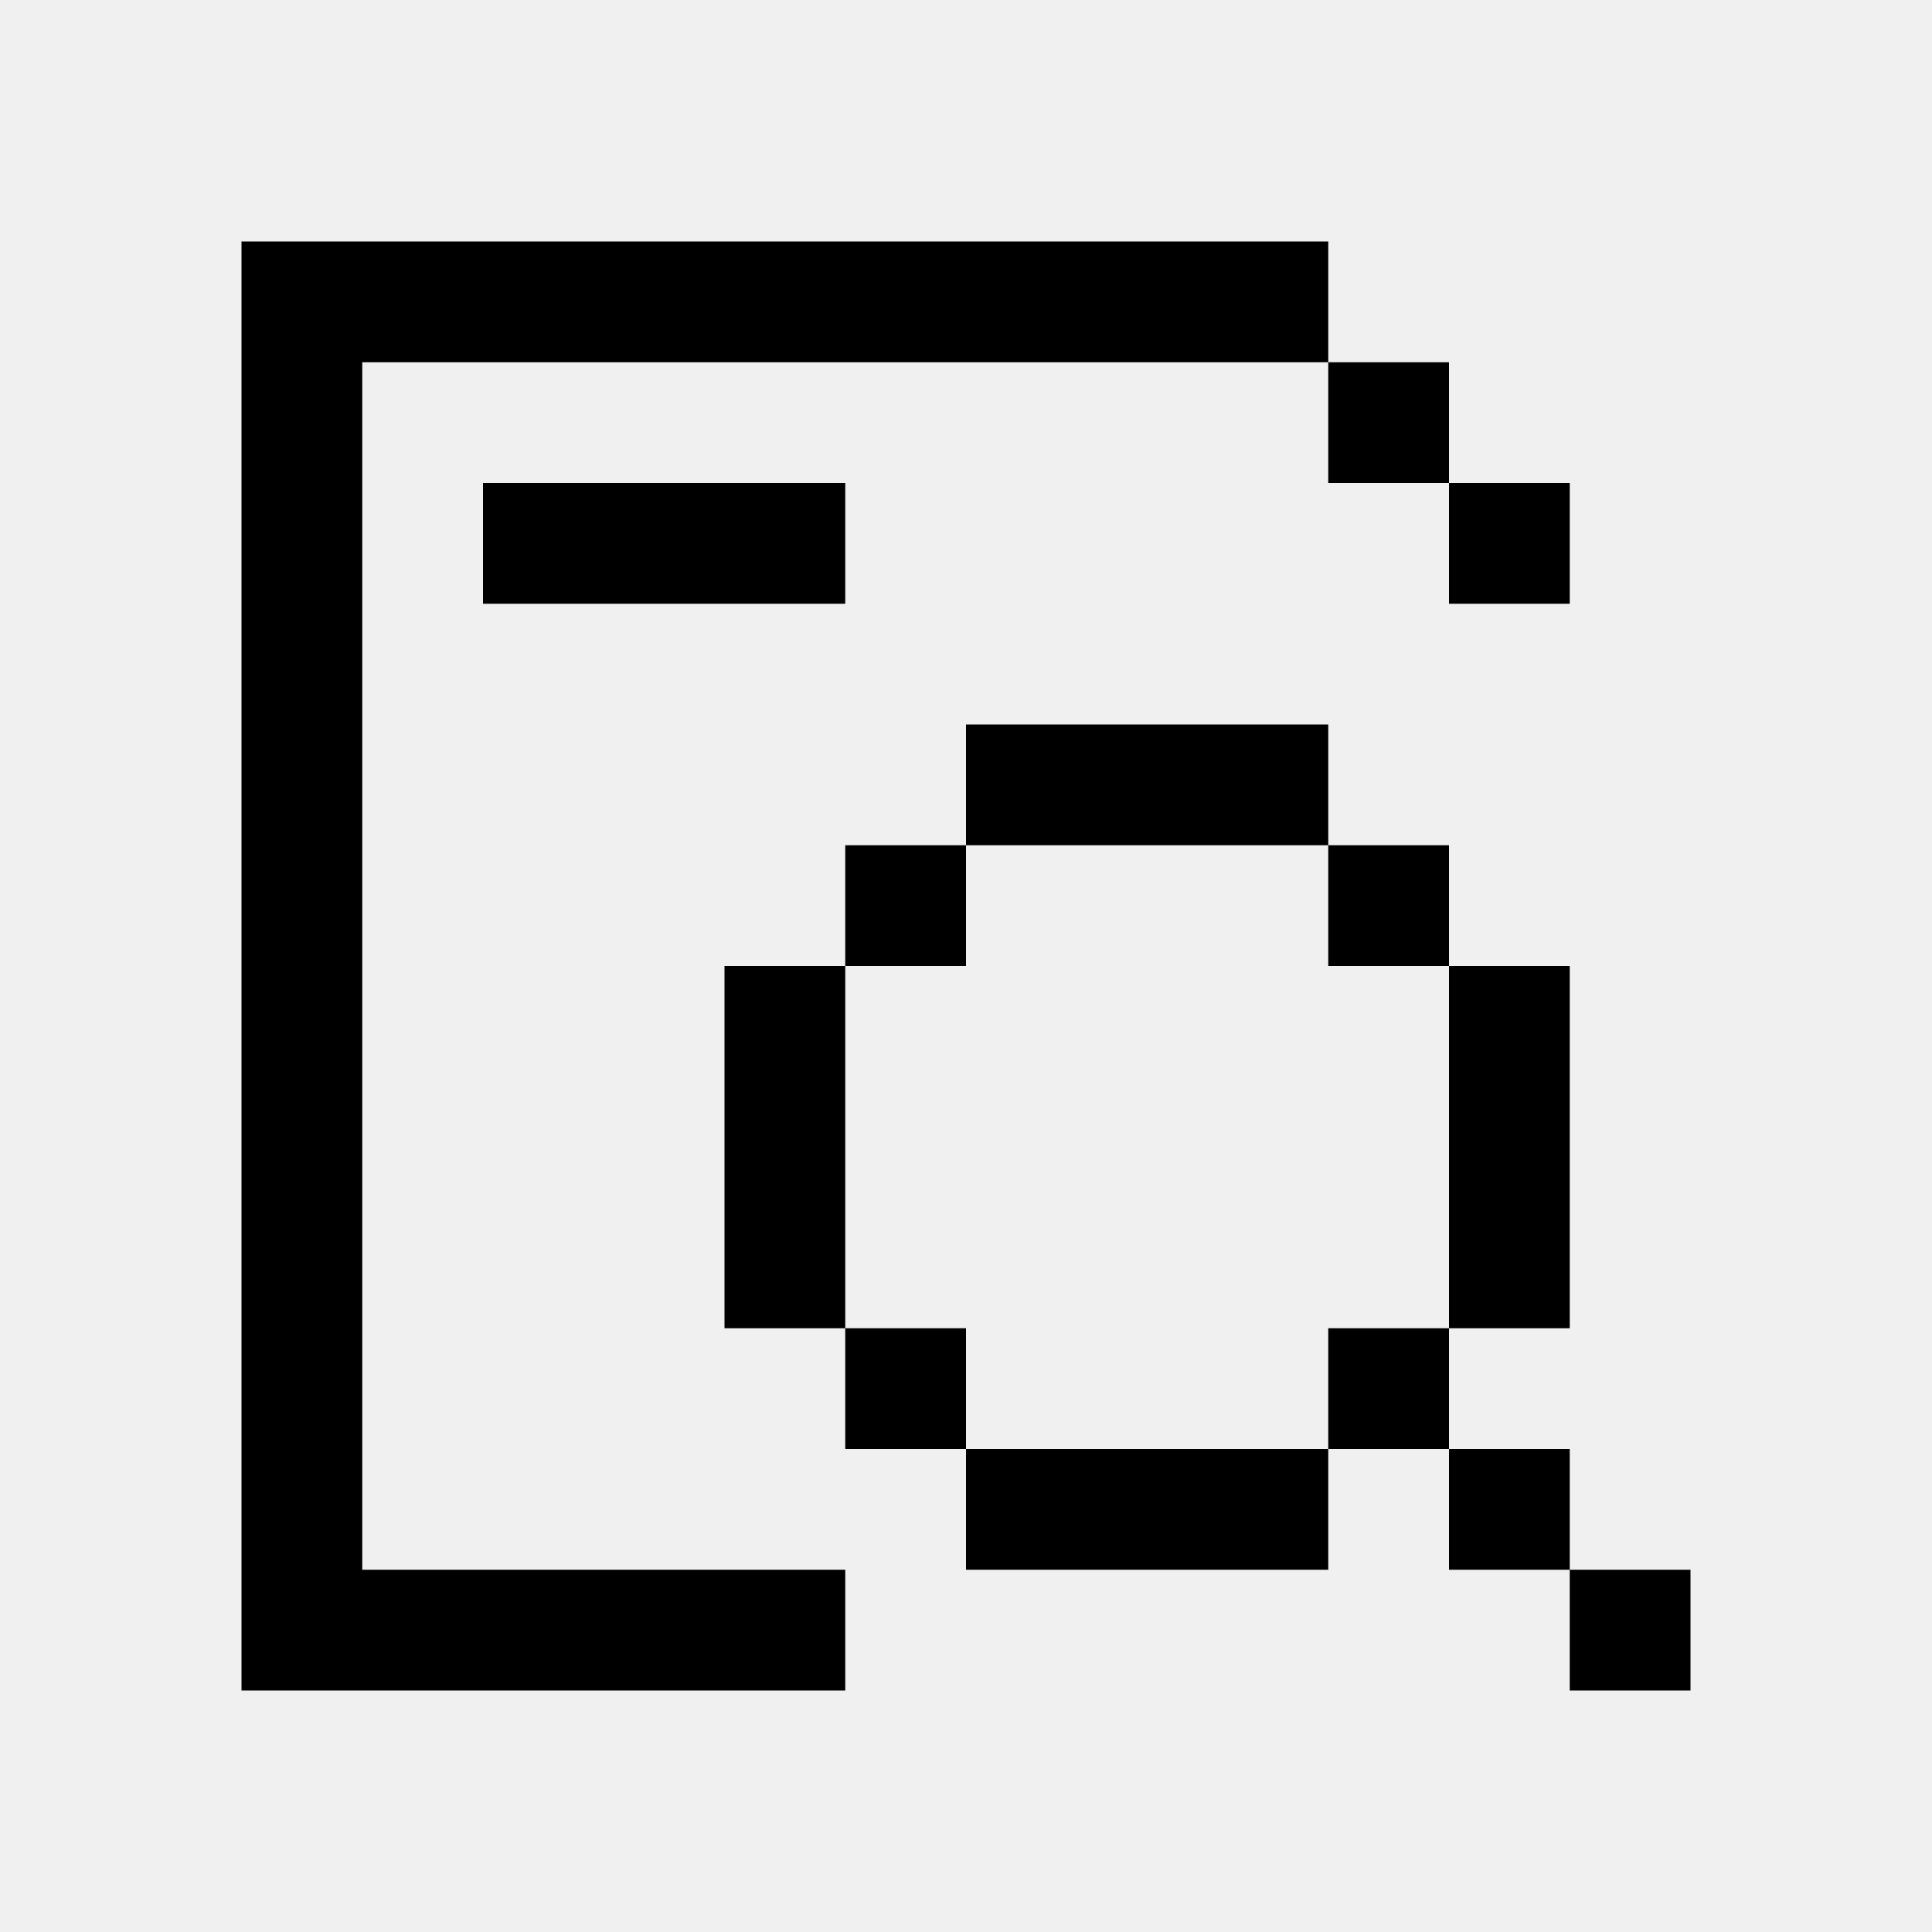
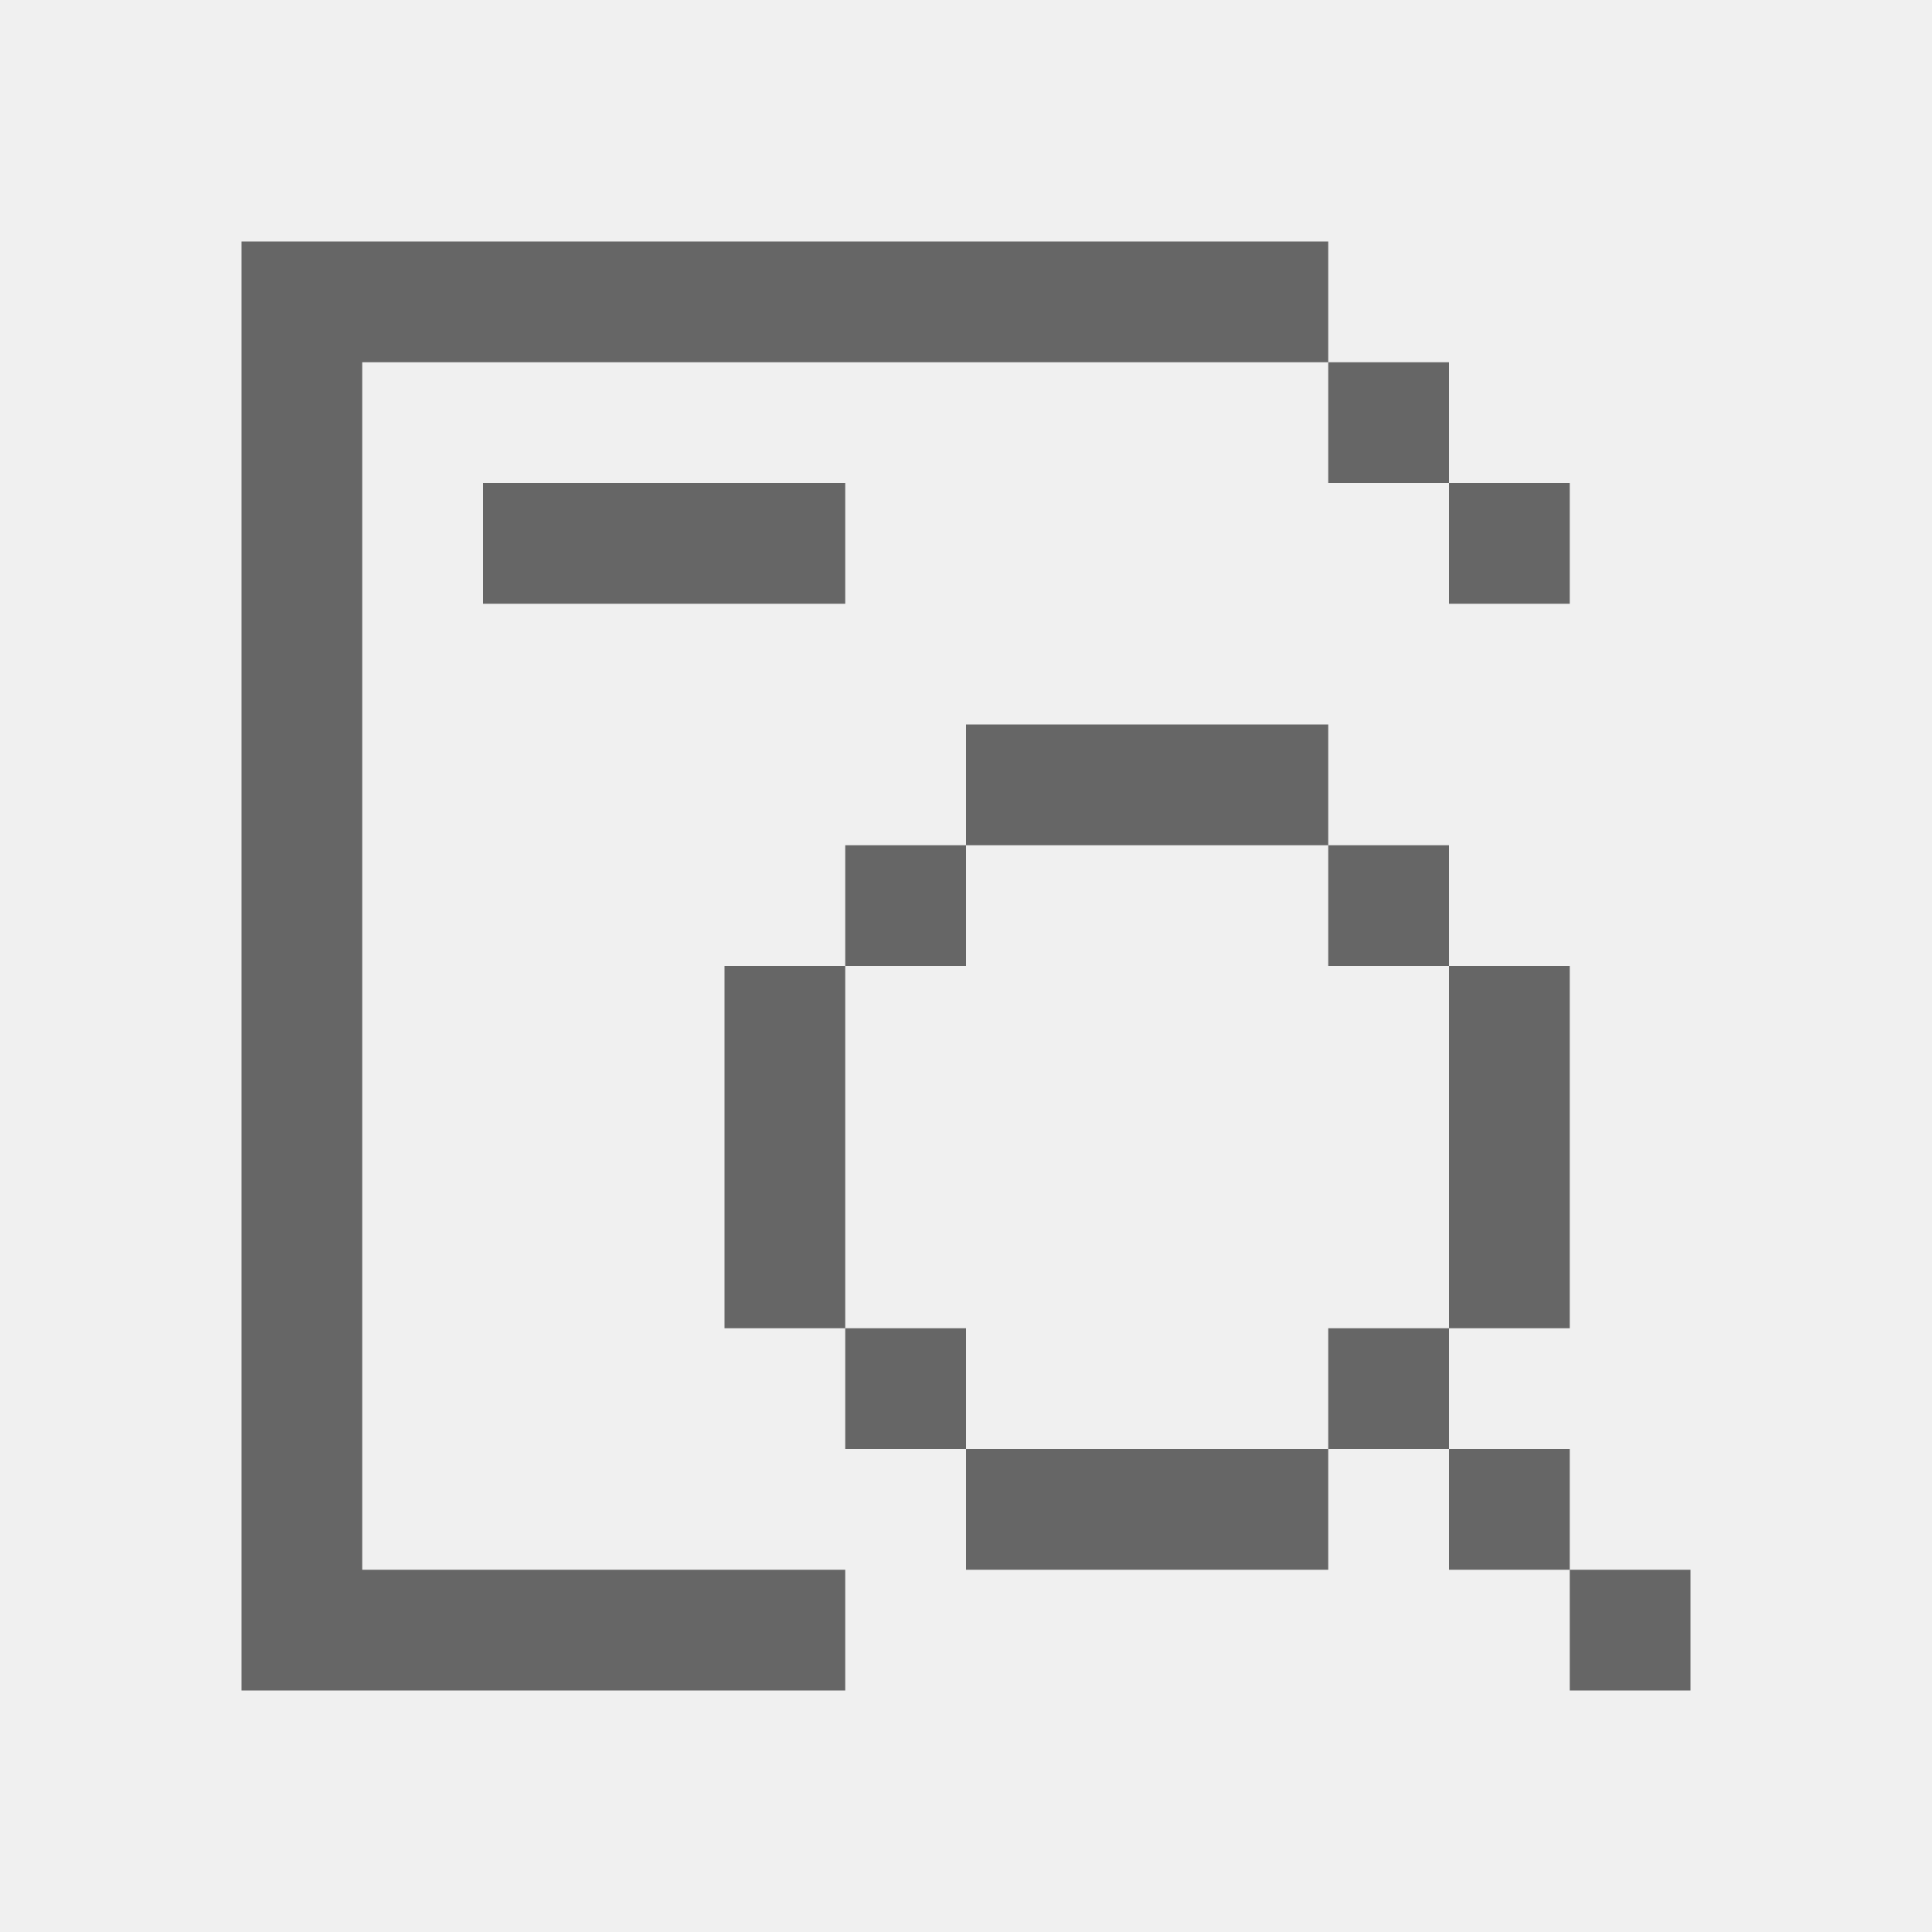
<svg xmlns="http://www.w3.org/2000/svg" viewBox="0 0 16 16">
  <defs>
    <style>
      .cls-1 {
        fill: #fff;
        stroke: #707070;
        opacity: 0;
      }

      .cls-2 {
        stroke: none;
      }

      .cls-3 {
        fill: none;
      }
    </style>
  </defs>
-   <g id="advance-search" transform="translate(-343 -816)">
+   <g fill="#666" id="advance-search" transform="translate(-343 -816)">
    <g id="矩形_414" data-name="矩形 414" class="cls-1" transform="translate(343 816)">
      <rect class="cls-2" width="16" height="16" />
      <rect class="cls-3" x="0.5" y="0.5" width="15" height="15" />
    </g>
    <path id="联合_34" data-name="联合 34" d="M-5389,3008v-1h-1v-1h-1v-1h1v1h1v1h1v1Zm-11,0v-12h9v1h-8v10h4v1Zm6-1v-1h-1v-1h-1v-3h1v3h1v1h3v1Zm4-2v-3h-1v-1h-3v-1h3v1h1v1h1v3Zm-5-3v-1h1v1Zm5-3v-1h-1v-1h1v1h1v1Zm-8,0v-1h3v1Z" transform="translate(5745 -2178)" />
  </g>
</svg>
